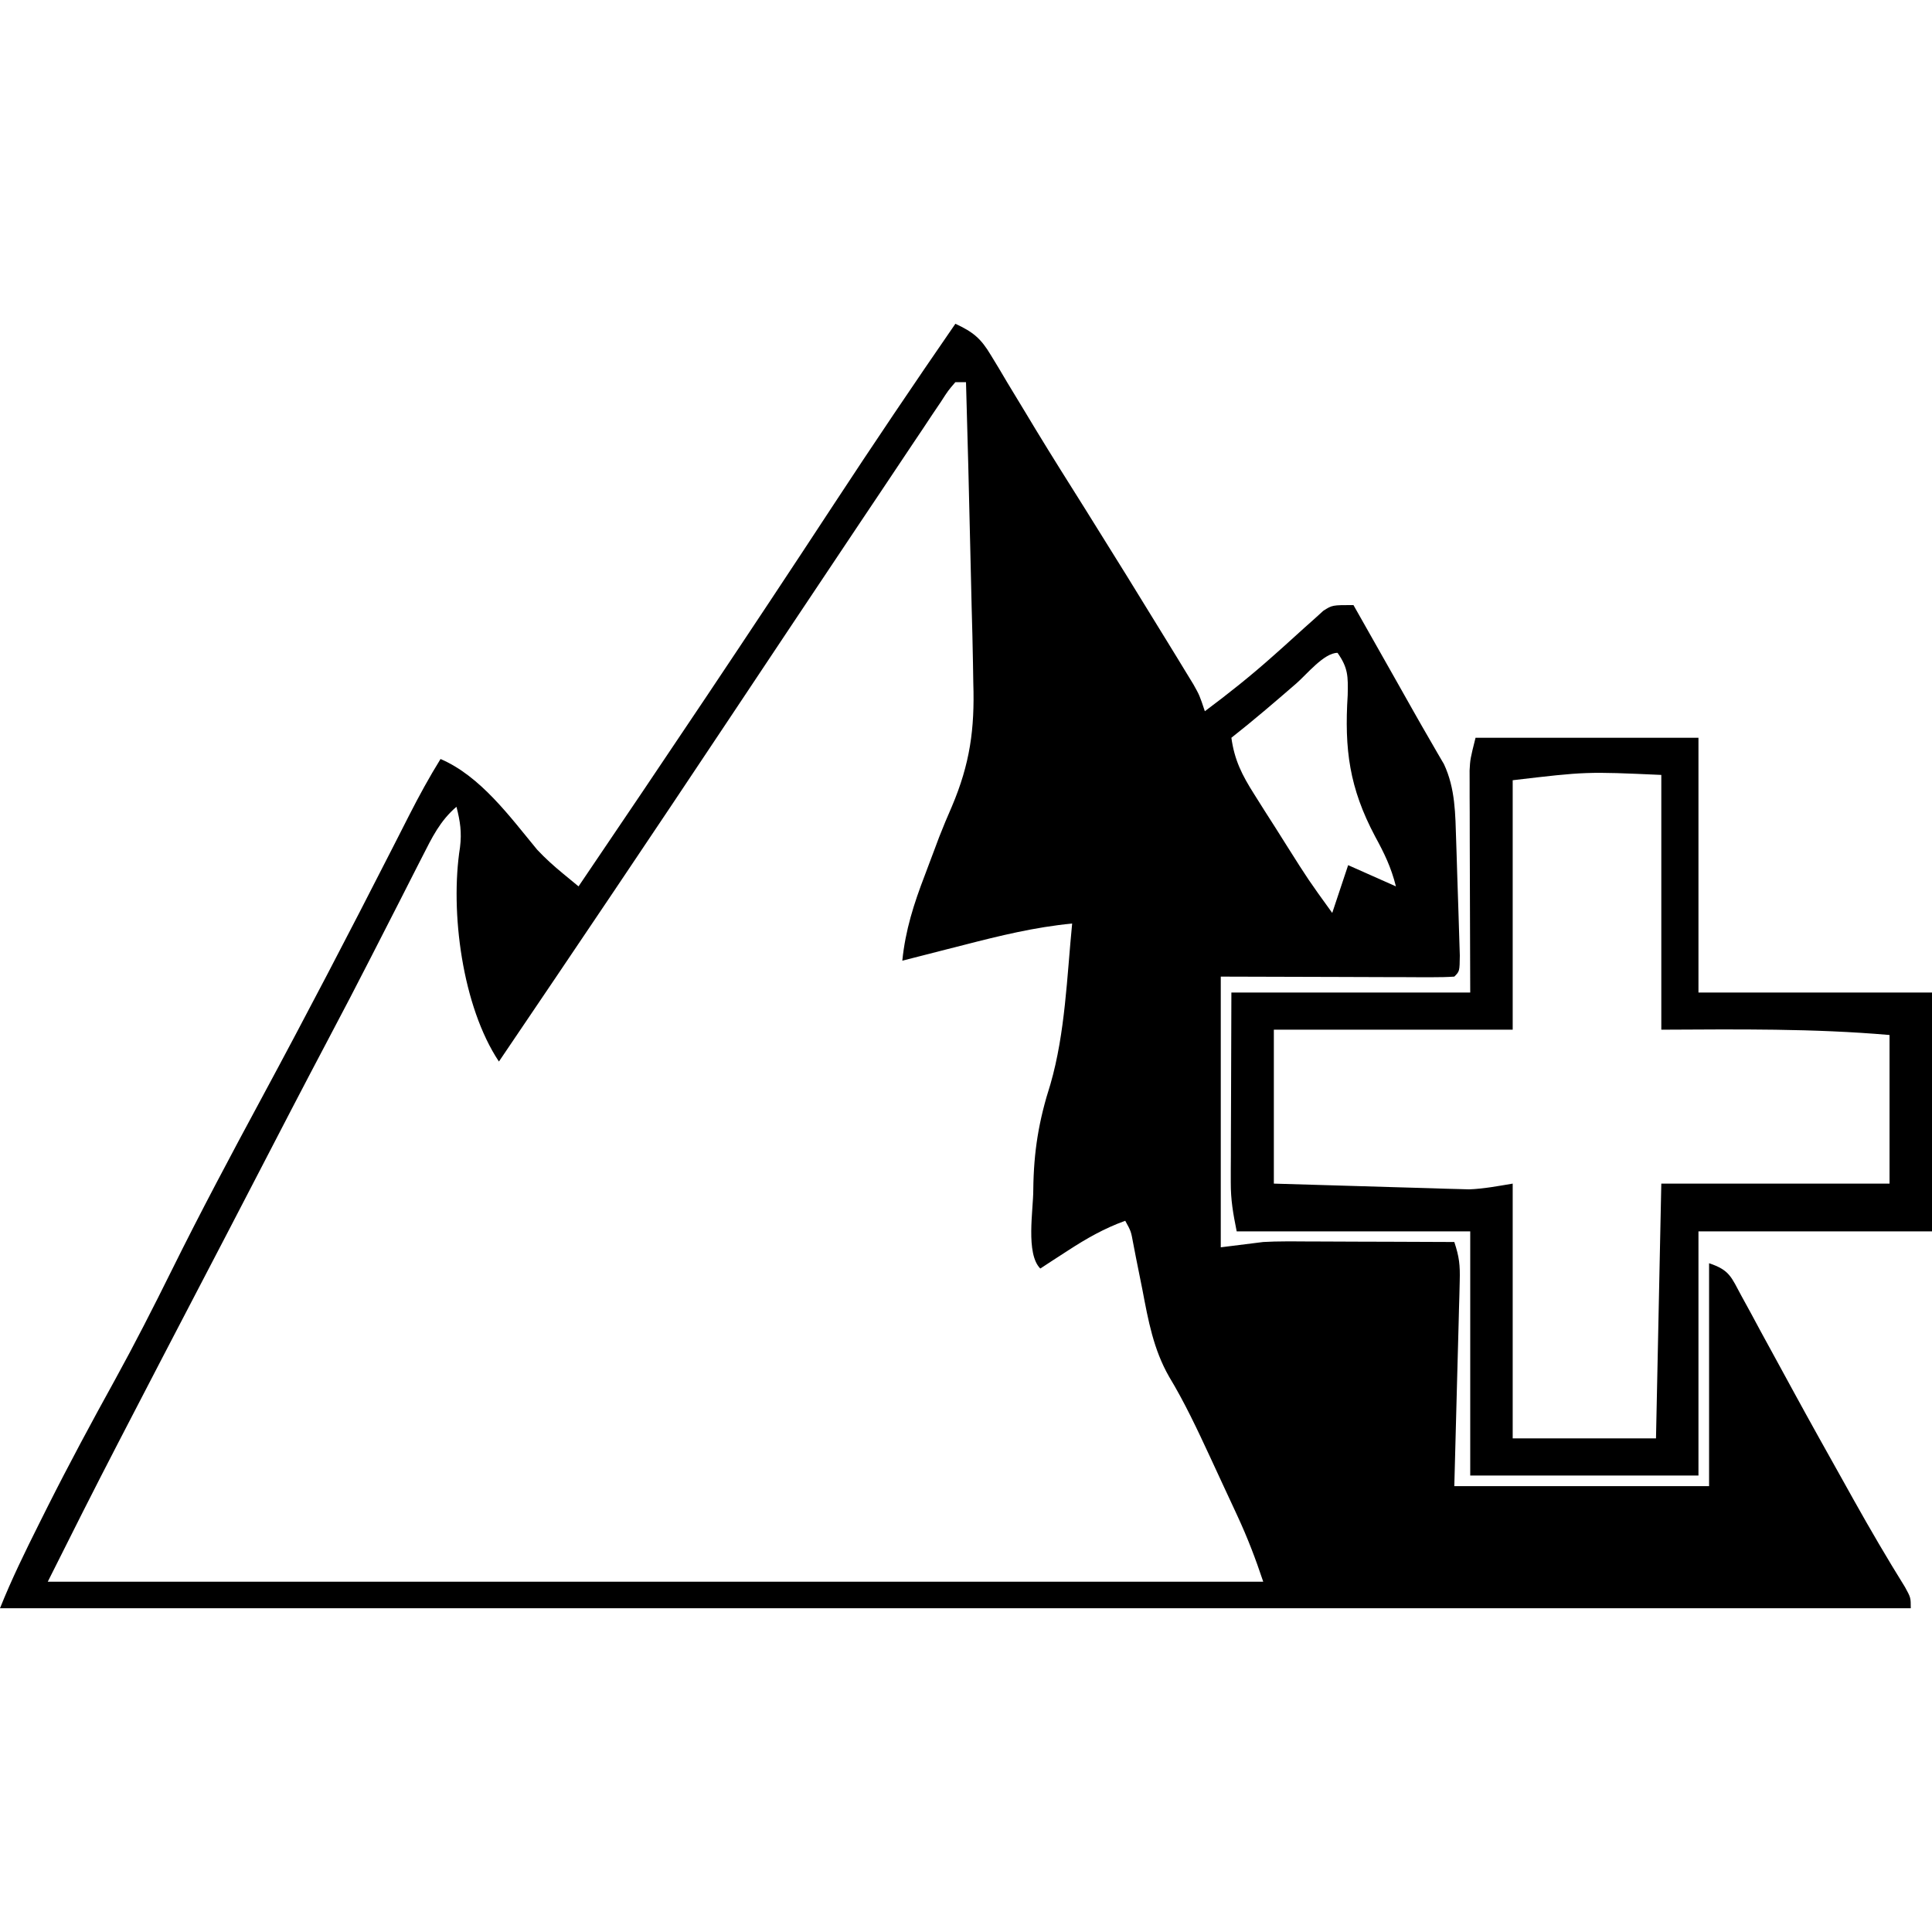
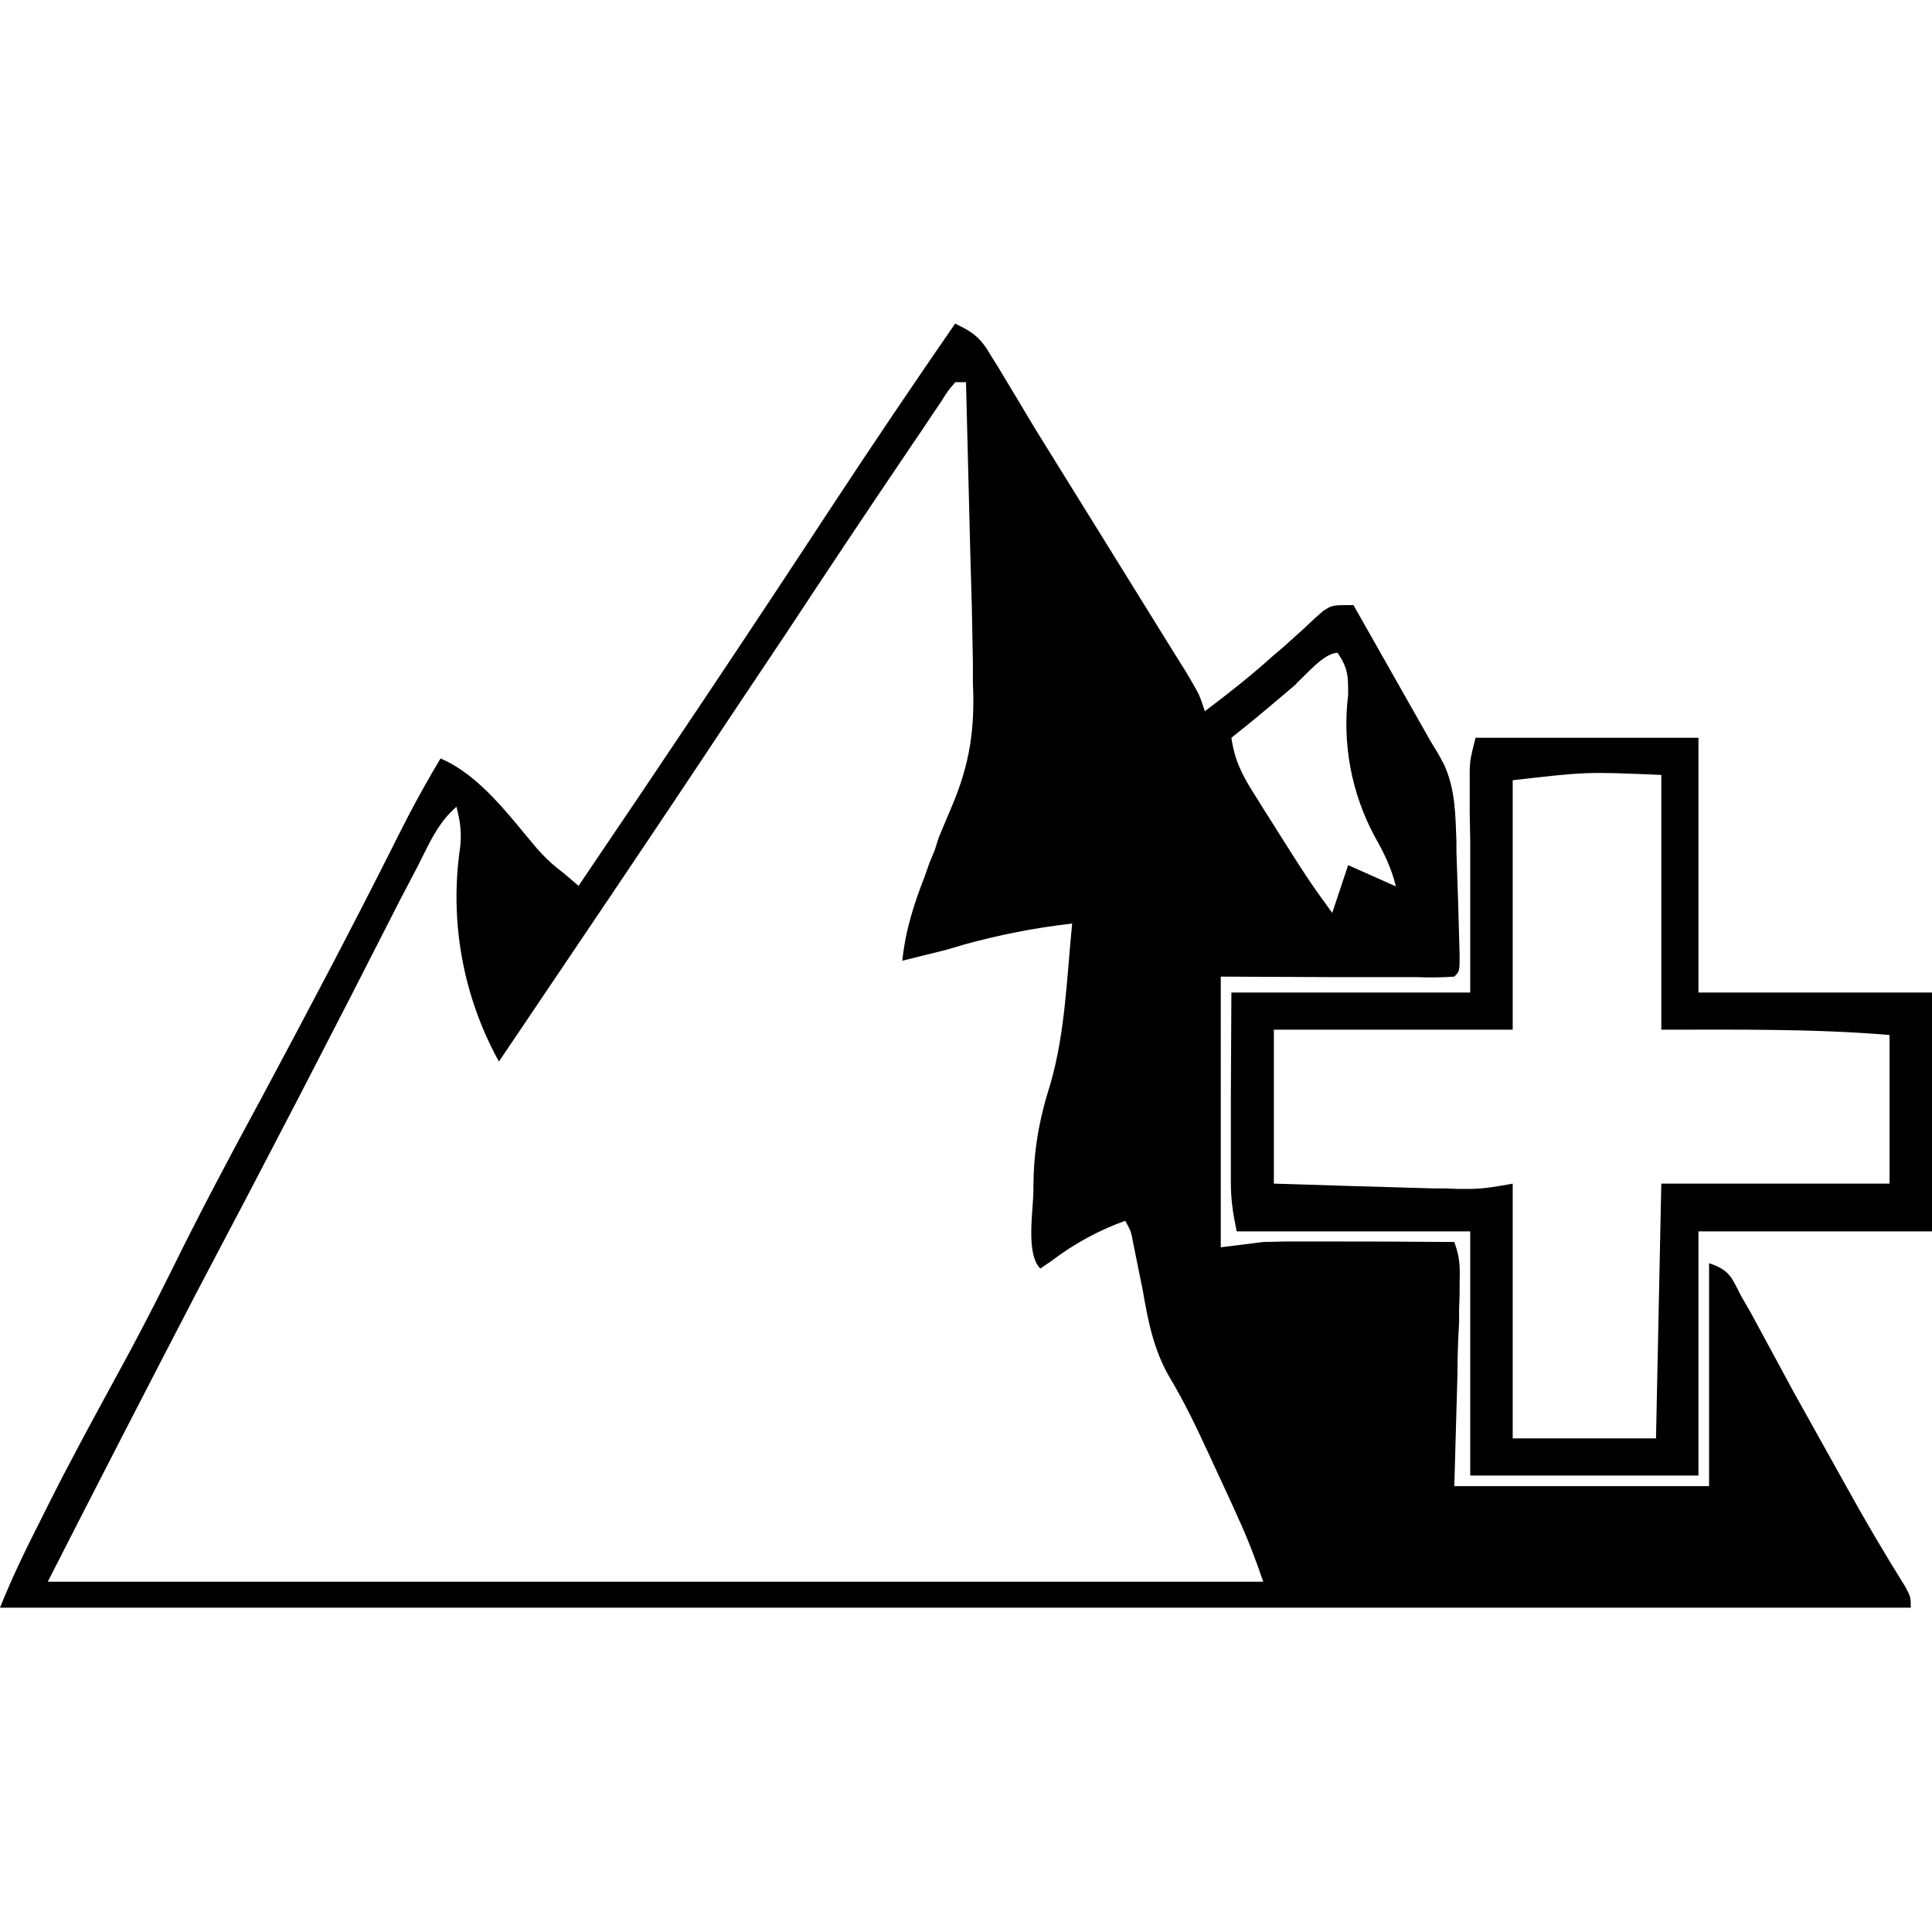
- <svg xmlns="http://www.w3.org/2000/svg" version="1.1" width="364" height="364">
-   <path d="M0 0 C3.358 1.562 4.793 2.742 6.707 5.945 C7.451 7.171 7.451 7.171 8.211 8.421 C8.739 9.314 9.268 10.206 9.812 11.125 C10.976 13.047 12.14 14.969 13.305 16.891 C13.91 17.895 14.516 18.9 15.14 19.936 C18.184 24.95 21.315 29.909 24.438 34.875 C29.625 43.162 34.774 51.472 39.875 59.812 C40.476 60.791 41.078 61.77 41.697 62.779 C42.248 63.683 42.799 64.588 43.367 65.52 C44.096 66.712 44.096 66.712 44.839 67.929 C46 70 46 70 47 73 C51.414 69.711 55.69 66.306 59.797 62.641 C60.459 62.052 61.121 61.464 61.802 60.858 C63.132 59.67 64.455 58.474 65.77 57.269 C66.388 56.717 67.007 56.166 67.645 55.598 C68.195 55.098 68.745 54.598 69.312 54.082 C71 53 71 53 75 53 C77.063 56.646 79.125 60.291 81.188 63.938 C81.766 64.959 82.344 65.981 82.939 67.033 C84.086 69.061 85.231 71.09 86.373 73.121 C87.406 74.949 88.449 76.772 89.506 78.586 C89.954 79.364 90.402 80.141 90.863 80.941 C91.45 81.944 91.45 81.944 92.048 82.967 C94.216 87.597 94.186 92.411 94.352 97.453 C94.375 98.154 94.398 98.855 94.422 99.577 C94.469 101.049 94.514 102.522 94.558 103.994 C94.625 106.257 94.703 108.519 94.781 110.781 C94.826 112.214 94.87 113.646 94.914 115.078 C94.975 117.033 94.975 117.033 95.038 119.028 C95 122 95 122 94 123 C92.618 123.093 91.232 123.117 89.847 123.114 C88.954 123.113 88.061 123.113 87.141 123.113 C86.196 123.108 85.251 123.103 84.277 123.098 C83.413 123.097 82.549 123.096 81.659 123.095 C78.419 123.089 75.178 123.075 71.938 123.062 C64.698 123.042 57.459 123.021 50 123 C50 139.83 50 156.66 50 174 C52.64 173.67 55.28 173.34 58 173 C59.403 172.928 60.808 172.881 62.213 172.886 C63.293 172.887 63.293 172.887 64.395 172.887 C65.141 172.892 65.887 172.897 66.656 172.902 C67.444 172.904 68.232 172.905 69.043 172.907 C71.529 172.912 74.014 172.925 76.5 172.938 C78.198 172.943 79.896 172.947 81.594 172.951 C85.729 172.962 89.865 172.979 94 173 C94.942 175.826 95.098 177.381 95.022 180.288 C94.991 181.597 94.991 181.597 94.96 182.932 C94.92 184.302 94.92 184.302 94.879 185.699 C94.848 186.963 94.848 186.963 94.816 188.252 C94.738 191.397 94.649 194.542 94.562 197.688 C94.377 204.721 94.191 211.754 94 219 C109.84 219 125.68 219 142 219 C142 205.14 142 191.28 142 177 C145.879 178.293 146.162 179.58 148.082 183.125 C148.975 184.756 148.975 184.756 149.887 186.42 C150.529 187.613 151.171 188.807 151.812 190 C152.477 191.219 153.143 192.438 153.81 193.656 C155.19 196.177 156.566 198.701 157.939 201.226 C161.102 207.03 164.332 212.796 167.562 218.562 C168.121 219.565 168.68 220.567 169.255 221.6 C172.358 227.15 175.554 232.619 178.914 238.019 C180 240 180 240 180 242 C61.2 242 -57.6 242 -180 242 C-177.81 236.526 -175.261 231.332 -172.625 226.062 C-172.094 225 -171.563 223.937 -171.016 222.843 C-166.97 214.803 -162.717 206.896 -158.366 199.019 C-154.613 192.198 -151.088 185.287 -147.637 178.31 C-142.224 167.378 -136.494 156.618 -130.703 145.883 C-122.363 130.408 -114.24 114.837 -106.258 99.174 C-105.864 98.402 -105.47 97.631 -105.064 96.835 C-104.326 95.389 -103.589 93.941 -102.854 92.493 C-101.026 88.911 -99.118 85.418 -97 82 C-89.468 85.23 -83.921 92.886 -78.801 99.078 C-77.231 100.754 -75.655 102.163 -73.887 103.62 C-72.935 104.405 -71.982 105.191 -71 106 C-54.836 82.15 -38.777 58.237 -22.986 34.138 C-15.46 22.663 -7.794 11.294 0 0 Z M0 11 C-1.369 12.591 -1.369 12.591 -2.73 14.709 C-3.279 15.522 -3.827 16.334 -4.392 17.171 C-4.984 18.065 -5.577 18.958 -6.188 19.879 C-6.805 20.798 -7.422 21.717 -8.058 22.663 C-10.045 25.625 -12.023 28.594 -14 31.562 C-15.303 33.508 -16.606 35.452 -17.91 37.396 C-21.616 42.925 -25.309 48.462 -29 54 C-29.938 55.406 -30.876 56.812 -31.814 58.218 C-35.435 63.644 -39.05 69.074 -42.662 74.506 C-57.005 96.074 -71.475 117.555 -86 139 C-92.889 128.666 -95.246 110.79 -93.332 98.637 C-92.978 95.825 -93.299 93.729 -94 91 C-97.099 93.652 -98.608 96.8 -100.441 100.406 C-100.765 101.038 -101.089 101.67 -101.422 102.322 C-102.474 104.378 -103.518 106.439 -104.562 108.5 C-105.291 109.928 -106.021 111.355 -106.751 112.782 C-107.84 114.91 -108.929 117.038 -110.015 119.166 C-112.678 124.383 -115.382 129.575 -118.125 134.75 C-122.696 143.393 -127.194 152.073 -131.69 160.755 C-135.426 167.969 -139.175 175.175 -142.938 182.375 C-147.25 190.634 -151.549 198.9 -155.834 207.173 C-156.472 208.404 -157.11 209.636 -157.749 210.867 C-162.246 219.54 -166.63 228.26 -171 237 C-95.43 237 -19.86 237 58 237 C56.547 232.642 55.053 228.742 53.137 224.605 C52.863 224.014 52.589 223.422 52.307 222.813 C51.729 221.567 51.15 220.323 50.57 219.079 C49.696 217.205 48.829 215.328 47.963 213.451 C45.573 208.302 43.193 203.223 40.254 198.359 C37.327 193.234 36.341 187.812 35.25 182.062 C34.841 180.011 34.429 177.961 34.016 175.91 C33.843 175.014 33.671 174.119 33.493 173.196 C33.086 170.972 33.086 170.972 32 169 C28.041 170.433 24.713 172.331 21.188 174.625 C20.212 175.257 19.236 175.888 18.23 176.539 C17.126 177.262 17.126 177.262 16 178 C13.207 175.207 14.689 166.929 14.677 163.175 C14.755 155.93 15.704 150.15 17.91 143.258 C20.705 133.568 21.014 123.002 22 113 C14.975 113.674 8.326 115.303 1.5 117.062 C0.391 117.344 -0.717 117.626 -1.859 117.916 C-4.574 118.606 -7.288 119.301 -10 120 C-9.415 114.225 -7.825 109.28 -5.75 103.875 C-5.463 103.109 -5.175 102.344 -4.879 101.555 C-4.584 100.771 -4.289 99.987 -3.984 99.18 C-3.522 97.947 -3.522 97.947 -3.051 96.689 C-2.297 94.76 -1.496 92.85 -0.664 90.953 C2.743 82.926 3.658 76.359 3.375 67.688 C3.355 66.44 3.335 65.193 3.314 63.908 C3.256 60.398 3.164 56.889 3.064 53.38 C2.97 49.902 2.896 46.425 2.819 42.947 C2.585 32.297 2.306 21.648 2 11 C1.34 11 0.68 11 0 11 Z M64.25 67.75 C60.222 71.243 56.192 74.704 52 78 C52.578 82.208 54.01 85.024 56.273 88.598 C56.933 89.646 57.593 90.695 58.273 91.775 C58.967 92.86 59.66 93.945 60.375 95.062 C61.061 96.151 61.747 97.24 62.453 98.361 C66.531 104.815 66.531 104.815 71 111 C71.99 108.03 72.98 105.06 74 102 C78.455 103.98 78.455 103.98 83 106 C82.1 102.401 80.823 99.79 79.067 96.567 C74.225 87.437 73.269 80.187 73.914 69.949 C73.991 66.399 73.994 64.839 72 62 C69.458 62 66.216 66.039 64.25 67.75 Z " fill="#000000" transform="translate(180,61)" />
-   <path d="M0 0 C13.86 0 27.72 0 42 0 C42 15.84 42 31.68 42 48 C56.52 48 71.04 48 86 48 C86 62.85 86 77.7 86 93 C71.48 93 56.96 93 42 93 C42 108.18 42 123.36 42 139 C27.81 139 13.62 139 -1 139 C-1 123.82 -1 108.64 -1 93 C-15.52 93 -30.04 93 -45 93 C-45.686 89.57 -46.124 87.12 -46.114 83.76 C-46.113 82.949 -46.113 82.137 -46.113 81.301 C-46.108 80.463 -46.103 79.625 -46.098 78.762 C-46.097 77.98 -46.096 77.199 -46.095 76.394 C-46.089 73.492 -46.075 70.59 -46.062 67.688 C-46.042 61.191 -46.021 54.694 -46 48 C-31.15 48 -16.3 48 -1 48 C-1.04 33.7 -1.04 33.7 -1.09 19.399 C-1.093 17.605 -1.096 15.81 -1.098 14.016 C-1.103 13.086 -1.108 12.156 -1.113 11.199 C-1.113 9.859 -1.113 9.859 -1.114 8.493 C-1.116 7.72 -1.118 6.948 -1.12 6.151 C-1 4 -1 4 0 0 Z M7 8 C7 23.51 7 39.02 7 55 C-7.85 55 -22.7 55 -38 55 C-38 64.57 -38 74.14 -38 84 C-32.556 84.166 -27.112 84.329 -21.667 84.482 C-19.816 84.535 -17.966 84.591 -16.115 84.648 C-13.449 84.731 -10.783 84.805 -8.117 84.879 C-7.295 84.906 -6.473 84.933 -5.626 84.961 C-4.846 84.981 -4.065 85.001 -3.261 85.022 C-2.582 85.042 -1.902 85.062 -1.202 85.082 C1.554 84.979 4.28 84.453 7 84 C7 99.84 7 115.68 7 132 C15.91 132 24.82 132 34 132 C34.33 116.16 34.66 100.32 35 84 C49.19 84 63.38 84 78 84 C78 74.76 78 65.52 78 56 C63.655 54.753 49.4 54.931 35 55 C35 39.16 35 23.32 35 7 C20.861 6.367 20.861 6.367 7 8 Z " fill="#000000" transform="translate(278,139)" />
+ <svg xmlns="http://www.w3.org/2000/svg" width="364" height="364">
+   <path d="M180 61c3.4 1.6 4.8 2.7 6.7 6l1.5 2.4a5746533941.8 5746533941.8 0 0 1 5.1 8.5l1.8 3 9.3 15 15.5 25 1.8 2.9 1.7 2.7 1.4 2.4c1.2 2.1 1.2 2.1 2.2 5.1 4.4-3.3 8.7-6.7 12.8-10.4l2-1.7 4-3.6 1.8-1.7 1.7-1.5c1.7-1.1 1.7-1.1 5.7-1.1a50326.2 50326.2 0 0 1 14.5 25.6l1.4 2.3 1.1 2c2.2 4.7 2.2 9.5 2.4 14.6v2a1561.2 1561.2 0 0 1 .6 19.5c0 3 0 3-1 4a59.5 59.5 0 0 1-6.9.1H252L230 184v51l8-1 4.2-.1h6.8a2559.1 2559.1 0 0 1 25 .1c1 2.8 1.1 4.4 1 7.3v2.6l-.1 2.8v2.6c-.2 3.1-.3 6.2-.3 9.4L274 280h48v-42c3.9 1.3 4.2 2.6 6 6.1l1.9 3.3a61552.8 61552.8 0 0 1 8 14.8l9.7 17.4A407 407 0 0 0 359 299c1 1.9 1 1.9 1 3.9H0c2.2-5.5 4.7-10.7 7.4-16l1.6-3.2c4-8 8.3-15.9 12.6-23.8a533 533 0 0 0 10.8-20.7c5.4-11 11.1-21.7 16.9-32.4 8.3-15.5 16.5-31 24.4-46.7l1.2-2.4 2.2-4.3c1.9-3.6 3.8-7 5.9-10.5 7.5 3.2 13 10.9 18.2 17 1.6 1.8 3.1 3.2 5 4.6l2.8 2.4c16.2-23.9 32.2-47.8 48-71.9 7.5-11.4 15.2-22.8 23-34.1Zm0 11c-1.4 1.6-1.4 1.6-2.7 3.7l-1.7 2.5-1.8 2.7-1.9 2.8a3252 3252 0 0 0-23.7 35.5l-10.9 16.3c-14.3 21.6-28.8 43-43.3 64.5a64.1 64.1 0 0 1-7.3-40.4c.3-2.8 0-4.9-.7-7.6-3.1 2.7-4.6 5.8-6.4 9.4l-1 2-3.2 6.1a5057 5057 0 0 1-38.3 73.9A8120.9 8120.9 0 0 0 9 298h229c-1.5-4.4-3-8.3-4.9-12.4l-.8-1.8a1622 1622 0 0 0-4.3-9.3c-2.4-5.2-4.8-10.3-7.7-15.1-3-5.2-4-10.6-5-16.3a3163.2 3163.2 0 0 0-1.8-8.9c-.4-2.2-.4-2.2-1.5-4.2a51.6 51.6 0 0 0-13.8 7.5L196 239c-2.8-2.8-1.3-11-1.3-14.8 0-7.3 1-13 3.2-20 2.8-9.6 3.1-20.2 4.1-30.2a132 132 0 0 0-20.5 4l-3.4 1-8.1 2c.6-5.8 2.2-10.7 4.3-16.1l.8-2.3 1-2.4.8-2.5 2.4-5.7c3.4-8 4.4-14.6 4-23.3v-3.8l-.2-10.5-.3-10.5L182 72h-2Zm64.3 56.8c-4 3.4-8.1 6.9-12.3 10.2.6 4.2 2 7 4.3 10.6l2 3.2a7921341983 7921341983 0 0 0 4.2 6.6c4 6.4 4 6.4 8.5 12.6l3-9 9 4c-.9-3.6-2.2-6.2-4-9.4a44.8 44.8 0 0 1-5-26.7c0-3.5 0-5-2-7.9-2.5 0-5.8 4-7.8 5.8Z" />
+   <path d="M278 139h42v48h44v45h-44v46h-43v-46h-44c-.7-3.4-1.1-5.9-1.1-9.2v-16.1l.1-19.7h45v-28.6l-.1-5.4v-7.8c.1-2.2.1-2.2 1.1-6.2Zm7 8v47h-45v29a7030.2 7030.2 0 0 0 29.9.9h2.5l2.3.1h2.1c2.8 0 5.5-.5 8.2-1v48h27l1-48h43v-28c-14.3-1.2-28.6-1-43-1v-48c-14.1-.6-14.1-.6-28 1Z" />
</svg>
